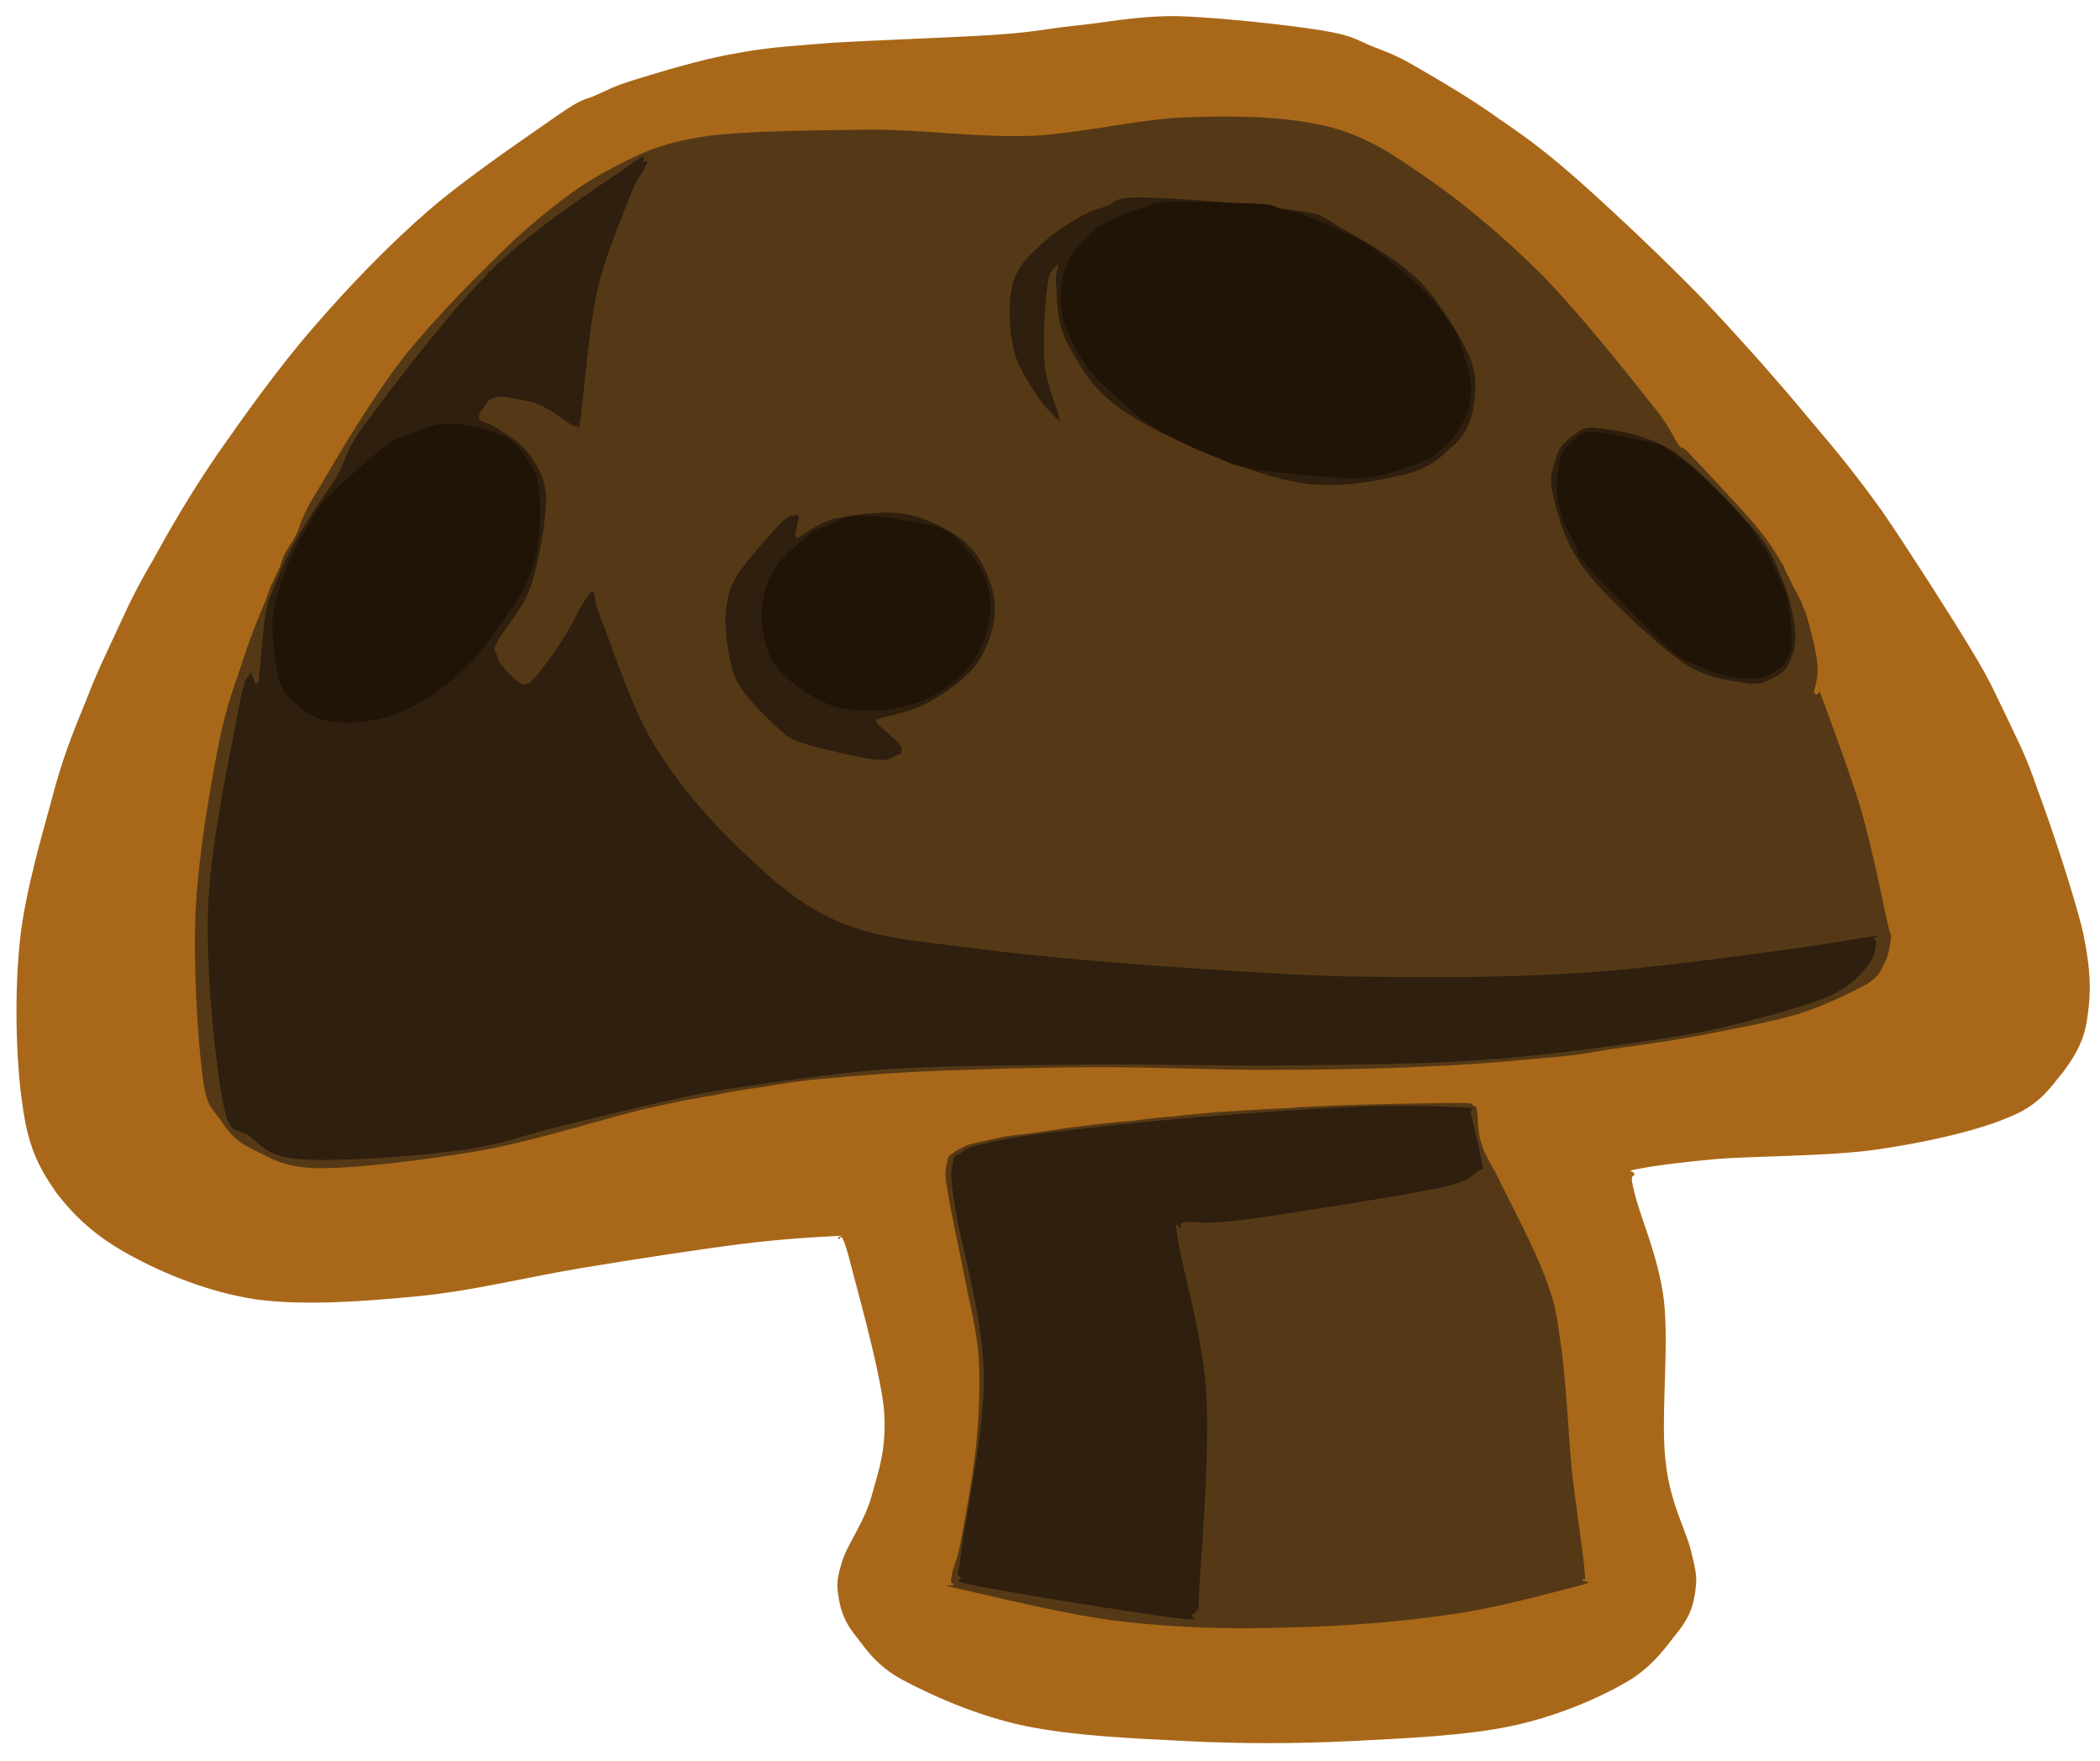
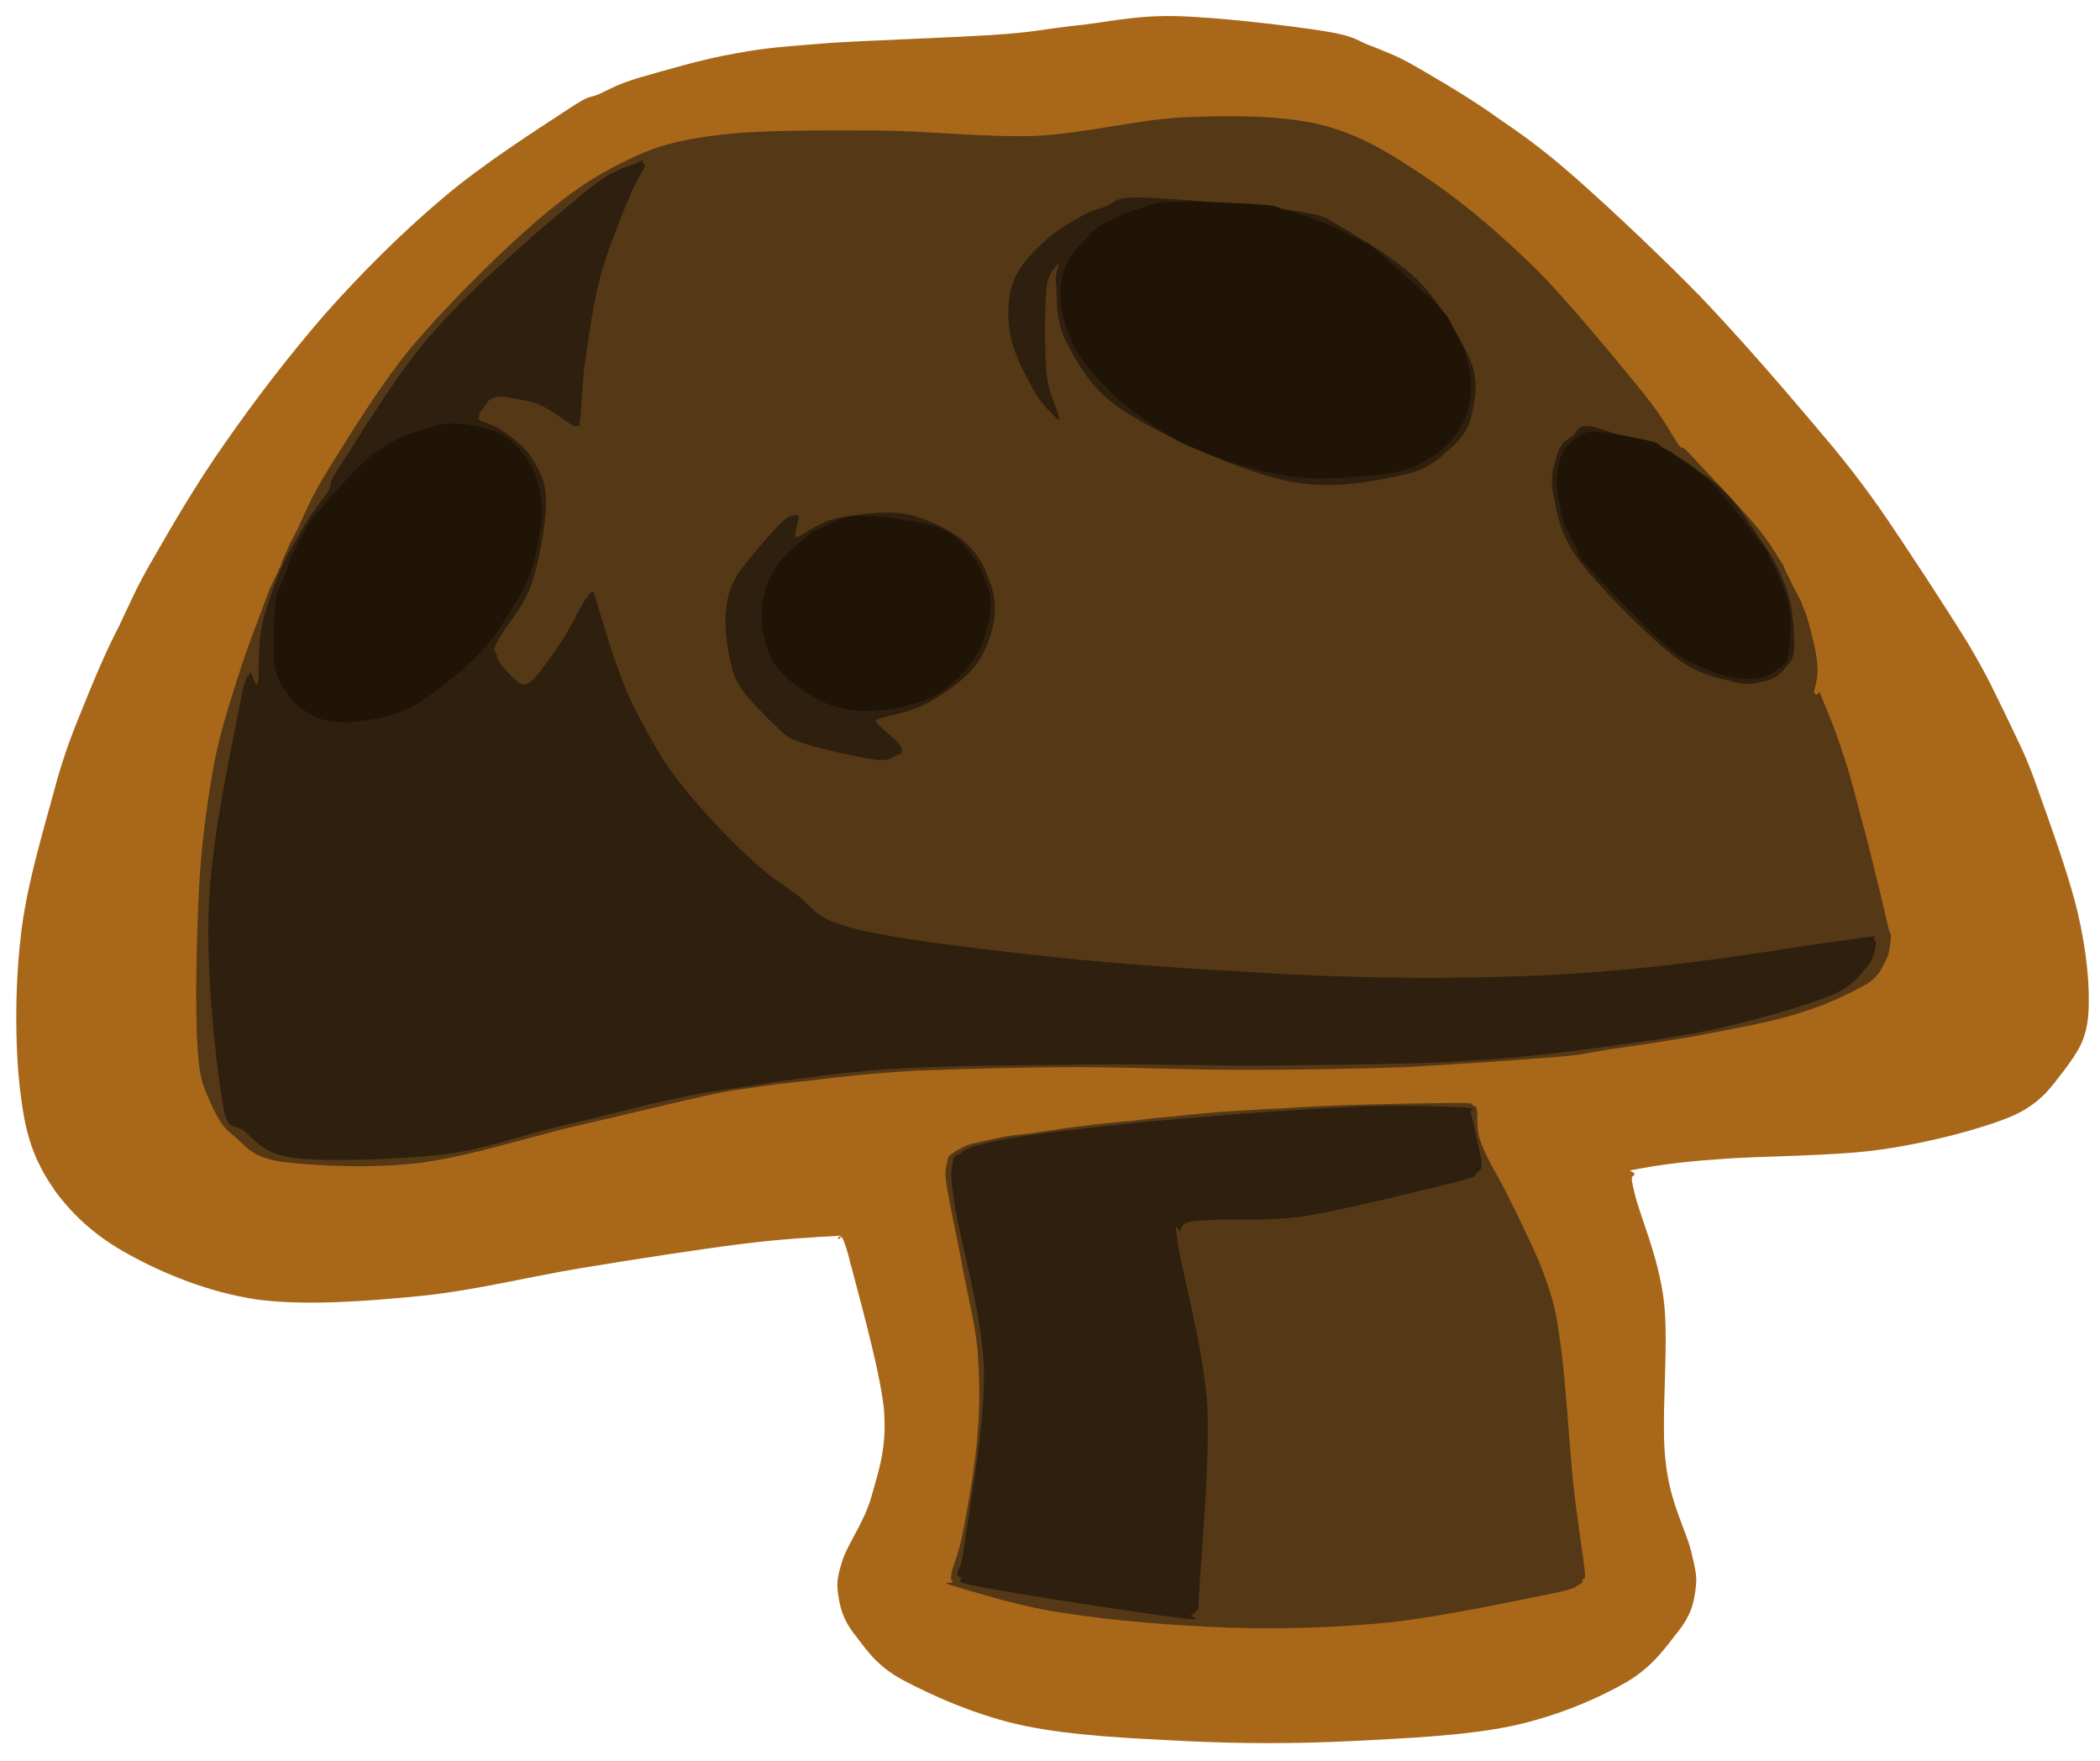
<svg xmlns="http://www.w3.org/2000/svg" viewBox="-1.3 3.6 23.5 19.7" width="23.5" height="19.7" role="img" aria-label="The glowcap mark">
-   <path fill="#a96819" fill-rule="evenodd" d="M11.85 3.78C11.38 3.78 11.04 3.86 10.7 3.89C10.36 3.93 10.27 3.96 9.82 3.99C9.37 4.02 8.47 4.05 7.99 4.08C7.51 4.12 7.28 4.13 6.92 4.2C6.56 4.26 6.07 4.41 5.81 4.49C5.55 4.57 5.52 4.6 5.38 4.66C5.23 4.73 5.26 4.67 4.94 4.89C4.63 5.11 3.94 5.57 3.49 5.96C3.03 6.36 2.6 6.81 2.21 7.26C1.81 7.72 1.42 8.27 1.12 8.7C0.82 9.14 0.59 9.54 0.41 9.87C0.22 10.19 0.13 10.39 0.01 10.65C-0.11 10.91 -0.22 11.13 -0.33 11.42C-0.45 11.72 -0.55 11.94 -0.68 12.39C-0.8 12.85 -1.02 13.55 -1.08 14.15C-1.14 14.74 -1.12 15.48 -1.05 15.95C-0.99 16.41 -0.88 16.64 -0.68 16.93C-0.47 17.21 -0.22 17.44 0.15 17.64C0.53 17.85 1.04 18.06 1.58 18.14C2.12 18.21 2.79 18.16 3.4 18.1C4 18.04 4.59 17.89 5.19 17.79C5.79 17.69 6.51 17.58 6.98 17.52C7.45 17.46 7.85 17.44 8.03 17.43C8.21 17.42 8.06 17.42 8.08 17.46C8.11 17.49 8.1 17.32 8.19 17.63C8.27 17.95 8.54 18.89 8.59 19.35C8.63 19.8 8.53 20.06 8.45 20.35C8.37 20.63 8.19 20.87 8.13 21.05C8.07 21.24 8.06 21.31 8.08 21.44C8.1 21.58 8.13 21.71 8.25 21.87C8.38 22.03 8.49 22.23 8.81 22.4C9.13 22.57 9.64 22.8 10.17 22.91C10.7 23.02 11.37 23.05 11.98 23.08C12.58 23.11 13.2 23.11 13.81 23.08C14.41 23.05 15.1 23.02 15.62 22.91C16.13 22.8 16.59 22.6 16.9 22.42C17.21 22.24 17.36 22 17.49 21.84C17.62 21.67 17.65 21.55 17.67 21.41C17.69 21.27 17.69 21.22 17.63 20.98C17.58 20.74 17.39 20.43 17.34 19.96C17.28 19.49 17.38 18.66 17.32 18.15C17.26 17.65 17.04 17.18 16.99 16.94C16.93 16.71 16.98 16.78 16.99 16.74C16.99 16.69 16.87 16.71 17.02 16.68C17.17 16.65 17.44 16.61 17.88 16.57C18.33 16.53 19.16 16.54 19.71 16.46C20.26 16.38 20.83 16.25 21.18 16.1C21.53 15.96 21.64 15.77 21.79 15.59C21.93 15.4 22.03 15.23 22.06 14.97C22.1 14.71 22.1 14.46 22.01 14.03C21.91 13.61 21.65 12.83 21.5 12.43C21.36 12.02 21.27 11.87 21.15 11.61C21.02 11.35 20.99 11.25 20.76 10.87C20.53 10.49 20.07 9.77 19.77 9.33C19.46 8.9 19.28 8.68 18.94 8.28C18.61 7.88 18.15 7.36 17.73 6.92C17.31 6.49 16.78 5.99 16.41 5.66C16.04 5.33 15.8 5.15 15.49 4.94C15.19 4.72 14.81 4.5 14.57 4.36C14.33 4.22 14.24 4.19 14.06 4.12C13.88 4.05 13.86 4 13.49 3.94C13.12 3.88 12.31 3.79 11.85 3.78Z" />
-   <path fill="#553916" fill-rule="evenodd" d="M12.04 4.91C11.48 4.92 10.84 5.09 10.24 5.12C9.64 5.14 9.04 5.05 8.44 5.05C7.83 5.06 7.11 5.06 6.63 5.12C6.15 5.19 5.93 5.28 5.57 5.47C5.21 5.65 4.87 5.91 4.48 6.26C4.1 6.62 3.6 7.12 3.23 7.58C2.86 8.05 2.47 8.72 2.27 9.06C2.06 9.39 2.07 9.47 2.01 9.59C1.94 9.72 1.91 9.74 1.88 9.81C1.85 9.87 1.84 9.93 1.82 9.97C1.8 10.02 1.78 10.04 1.76 10.1C1.73 10.15 1.73 10.15 1.68 10.3C1.62 10.44 1.51 10.7 1.42 10.98C1.33 11.26 1.23 11.49 1.14 11.96C1.05 12.42 0.92 13.17 0.89 13.77C0.86 14.37 0.91 15.19 0.96 15.58C1 15.97 1.06 15.98 1.16 16.12C1.26 16.27 1.34 16.37 1.53 16.46C1.72 16.55 1.87 16.67 2.3 16.67C2.73 16.67 3.51 16.57 4.1 16.47C4.69 16.36 5.42 16.13 5.86 16.02C6.29 15.92 6.48 15.89 6.71 15.85C6.94 15.8 7.04 15.79 7.24 15.76C7.44 15.73 7.57 15.7 7.9 15.67C8.23 15.64 8.69 15.6 9.21 15.58C9.73 15.56 10.43 15.54 11.04 15.54C11.65 15.54 12.26 15.57 12.87 15.57C13.48 15.57 14.16 15.56 14.7 15.53C15.23 15.51 15.72 15.46 16.06 15.43C16.39 15.4 16.42 15.39 16.71 15.34C17 15.3 17.45 15.24 17.8 15.17C18.16 15.1 18.54 15.03 18.84 14.94C19.14 14.84 19.43 14.7 19.59 14.61C19.75 14.51 19.75 14.44 19.8 14.35C19.84 14.27 19.85 14.17 19.86 14.1C19.86 14.02 19.88 14.16 19.82 13.92C19.77 13.69 19.65 13.09 19.53 12.67C19.4 12.24 19.16 11.6 19.08 11.38C19 11.16 19.07 11.35 19.06 11.35C19.05 11.35 19.04 11.36 19.03 11.37C19.03 11.37 19.02 11.37 19.02 11.37C19.02 11.37 19.01 11.36 19.01 11.36C19.01 11.35 19 11.38 19 11.34C19.01 11.29 19.04 11.2 19.04 11.1C19.04 11 19.01 10.83 18.98 10.73C18.96 10.62 18.93 10.54 18.91 10.47C18.89 10.41 18.87 10.38 18.86 10.34C18.84 10.3 18.83 10.28 18.81 10.24C18.79 10.21 18.78 10.18 18.76 10.15C18.75 10.12 18.73 10.09 18.72 10.06C18.7 10.03 18.68 9.99 18.67 9.96C18.65 9.93 18.68 9.95 18.62 9.87C18.57 9.79 18.5 9.66 18.33 9.46C18.16 9.26 17.75 8.83 17.61 8.68C17.47 8.53 17.56 8.68 17.48 8.57C17.41 8.47 17.4 8.38 17.14 8.07C16.89 7.75 16.36 7.09 15.96 6.68C15.55 6.27 15.11 5.9 14.71 5.62C14.32 5.35 14.03 5.14 13.58 5.02C13.14 4.91 12.59 4.89 12.04 4.91ZM13.91 15.96C13.58 15.97 13.32 15.98 13.06 16C12.8 16.01 12.56 16.03 12.35 16.04C12.15 16.06 12 16.07 11.84 16.09C11.68 16.1 11.52 16.12 11.37 16.14C11.22 16.15 11.08 16.17 10.95 16.18C10.82 16.2 10.69 16.21 10.57 16.23C10.46 16.25 10.35 16.26 10.24 16.28C10.14 16.29 10.04 16.3 9.92 16.32C9.8 16.35 9.63 16.38 9.53 16.41C9.44 16.45 9.39 16.48 9.35 16.51C9.31 16.54 9.31 16.54 9.3 16.6C9.29 16.66 9.26 16.68 9.3 16.9C9.33 17.11 9.43 17.56 9.49 17.87C9.55 18.18 9.62 18.44 9.65 18.75C9.67 19.05 9.66 19.36 9.63 19.7C9.6 20.04 9.51 20.54 9.46 20.8C9.42 21.05 9.36 21.14 9.35 21.23C9.33 21.32 9.35 21.3 9.37 21.33C9.39 21.35 9.14 21.31 9.45 21.38C9.77 21.45 10.64 21.67 11.24 21.74C11.84 21.81 12.45 21.83 13.05 21.81C13.66 21.8 14.34 21.75 14.88 21.67C15.43 21.6 16.09 21.41 16.34 21.35C16.6 21.28 16.4 21.31 16.41 21.27C16.43 21.24 16.45 21.35 16.43 21.14C16.41 20.94 16.34 20.48 16.29 20.06C16.25 19.63 16.22 18.96 16.16 18.6C16.11 18.23 16.09 18.15 15.98 17.86C15.87 17.57 15.63 17.11 15.51 16.87C15.4 16.63 15.32 16.54 15.28 16.4C15.23 16.26 15.24 16.1 15.23 16.03C15.22 15.96 15.22 15.99 15.19 15.97C15.15 15.96 15.24 15.94 15.02 15.94C14.81 15.94 14.24 15.95 13.91 15.96Z" />
-   <path fill="#2e1f0e" fill-rule="evenodd" d="M5.9 5.41C5.87 5.41 6.01 5.26 5.74 5.45C5.46 5.65 4.73 6.11 4.24 6.58C3.76 7.05 3.13 7.88 2.84 8.27C2.54 8.66 2.57 8.76 2.47 8.93C2.36 9.11 2.29 9.18 2.21 9.32C2.12 9.46 2.01 9.63 1.95 9.76C1.88 9.89 1.85 9.96 1.8 10.08C1.76 10.2 1.7 10.29 1.67 10.47C1.64 10.65 1.62 11.02 1.6 11.15C1.59 11.28 1.58 11.23 1.57 11.25C1.57 11.27 1.57 11.25 1.57 11.25C1.56 11.25 1.56 11.26 1.55 11.23C1.54 11.21 1.52 11.15 1.51 11.13C1.5 11.11 1.53 11.06 1.5 11.13C1.48 11.2 1.45 11.1 1.37 11.53C1.29 11.97 1.06 13 1.03 13.73C1 14.46 1.11 15.48 1.19 15.91C1.27 16.34 1.34 16.2 1.49 16.31C1.64 16.42 1.68 16.54 2.07 16.57C2.46 16.6 3.35 16.54 3.84 16.47C4.32 16.41 4.59 16.29 4.97 16.2C5.35 16.11 5.78 16 6.1 15.93C6.43 15.86 6.51 15.83 6.93 15.77C7.36 15.71 7.99 15.61 8.65 15.56C9.3 15.52 10.12 15.52 10.85 15.51C11.59 15.5 12.32 15.53 13.05 15.52C13.79 15.51 14.58 15.51 15.25 15.46C15.93 15.42 16.61 15.32 17.1 15.25C17.59 15.18 17.85 15.13 18.2 15.04C18.55 14.95 18.96 14.84 19.2 14.73C19.43 14.62 19.53 14.49 19.61 14.39C19.69 14.3 19.68 14.22 19.69 14.17C19.7 14.12 19.68 14.12 19.67 14.1C19.66 14.09 19.81 14.06 19.64 14.08C19.47 14.1 19.18 14.16 18.65 14.23C18.12 14.3 17.2 14.43 16.46 14.48C15.72 14.53 14.97 14.54 14.23 14.53C13.48 14.53 12.74 14.48 11.99 14.43C11.25 14.38 10.41 14.31 9.76 14.23C9.12 14.14 8.59 14.12 8.13 13.93C7.67 13.75 7.34 13.44 6.99 13.11C6.64 12.78 6.29 12.37 6.03 11.95C5.78 11.54 5.57 10.9 5.46 10.61C5.34 10.33 5.37 10.31 5.35 10.25C5.33 10.18 5.33 10.23 5.32 10.23C5.32 10.23 5.32 10.21 5.3 10.24C5.28 10.27 5.25 10.3 5.2 10.39C5.15 10.48 5.07 10.65 4.98 10.78C4.89 10.92 4.75 11.11 4.68 11.19C4.61 11.26 4.62 11.24 4.59 11.25C4.56 11.26 4.56 11.27 4.52 11.24C4.47 11.21 4.38 11.13 4.34 11.07C4.29 11.02 4.27 10.98 4.26 10.93C4.25 10.88 4.2 10.9 4.27 10.77C4.33 10.65 4.55 10.42 4.64 10.16C4.73 9.89 4.81 9.44 4.81 9.19C4.81 8.95 4.71 8.81 4.62 8.68C4.53 8.55 4.37 8.47 4.28 8.4C4.19 8.34 4.12 8.33 4.08 8.31C4.05 8.28 4.06 8.29 4.06 8.27C4.06 8.26 4.06 8.24 4.07 8.22C4.09 8.19 4.12 8.15 4.14 8.12C4.16 8.1 4.16 8.08 4.2 8.06C4.24 8.05 4.26 8.03 4.35 8.04C4.45 8.06 4.63 8.08 4.74 8.13C4.86 8.18 5 8.29 5.06 8.33C5.13 8.37 5.11 8.36 5.13 8.37C5.15 8.37 5.15 8.38 5.16 8.36C5.17 8.35 5.16 8.52 5.2 8.27C5.23 8.03 5.29 7.28 5.38 6.87C5.47 6.46 5.65 6.06 5.74 5.82C5.83 5.59 5.9 5.52 5.93 5.45C5.96 5.38 5.93 5.41 5.9 5.41ZM13.92 15.98C13.4 16 12.57 16.06 11.98 16.11C11.39 16.16 10.76 16.23 10.38 16.28C10 16.33 9.85 16.36 9.7 16.4C9.54 16.43 9.49 16.47 9.44 16.51C9.38 16.54 9.37 16.52 9.36 16.62C9.35 16.71 9.32 16.66 9.38 17.05C9.43 17.45 9.7 18.31 9.71 18.97C9.72 19.63 9.49 20.64 9.45 21.01C9.4 21.38 9.42 21.14 9.42 21.18C9.42 21.22 9.41 21.22 9.45 21.25C9.49 21.28 9.27 21.28 9.67 21.35C10.06 21.43 11.44 21.65 11.84 21.7C12.23 21.75 11.99 21.68 12.03 21.67C12.07 21.65 12.08 21.65 12.09 21.61C12.11 21.57 12.1 21.81 12.12 21.4C12.14 21 12.24 19.86 12.2 19.2C12.16 18.55 11.93 17.78 11.88 17.47C11.83 17.16 11.9 17.37 11.92 17.34C11.93 17.31 11.87 17.29 11.98 17.27C12.09 17.26 12.12 17.31 12.59 17.25C13.05 17.19 14.31 16.99 14.76 16.9C15.2 16.81 15.16 16.74 15.25 16.7C15.34 16.65 15.29 16.67 15.28 16.62C15.28 16.57 15.26 16.49 15.24 16.39C15.21 16.3 15.18 16.13 15.16 16.06C15.13 15.99 15.29 16.01 15.08 15.99C14.88 15.98 14.44 15.96 13.92 15.98ZM11.48 5.81C11.13 5.8 11.19 5.88 11.07 5.91C10.96 5.95 10.92 5.95 10.8 6.02C10.69 6.08 10.52 6.18 10.39 6.3C10.26 6.42 10.1 6.55 10.04 6.75C9.98 6.94 9.99 7.28 10.04 7.49C10.08 7.7 10.22 7.89 10.3 8.02C10.38 8.15 10.48 8.23 10.52 8.28C10.56 8.32 10.54 8.28 10.54 8.28C10.55 8.28 10.58 8.36 10.55 8.26C10.53 8.16 10.42 7.93 10.39 7.69C10.37 7.45 10.39 6.99 10.42 6.8C10.44 6.61 10.51 6.6 10.53 6.56C10.55 6.52 10.54 6.56 10.54 6.56C10.54 6.56 10.55 6.53 10.54 6.57C10.54 6.61 10.5 6.65 10.52 6.8C10.53 6.95 10.52 7.23 10.66 7.47C10.8 7.72 10.95 8.01 11.37 8.26C11.78 8.52 12.62 8.87 13.13 8.98C13.64 9.09 14.1 8.98 14.41 8.91C14.72 8.84 14.86 8.68 14.99 8.56C15.12 8.43 15.16 8.31 15.19 8.15C15.21 7.99 15.24 7.82 15.14 7.58C15.04 7.35 14.81 6.98 14.58 6.74C14.34 6.5 13.95 6.29 13.71 6.15C13.48 6.02 13.54 6 13.17 5.95C12.79 5.89 11.83 5.81 11.48 5.81ZM7.62 9.37C7.62 9.36 7.64 9.35 7.61 9.36C7.58 9.38 7.55 9.34 7.44 9.45C7.33 9.56 7.06 9.87 6.95 10.03C6.85 10.2 6.84 10.3 6.82 10.46C6.81 10.63 6.84 10.88 6.88 11.02C6.91 11.17 6.94 11.22 7.02 11.34C7.11 11.46 7.3 11.65 7.41 11.75C7.52 11.85 7.52 11.86 7.7 11.92C7.89 11.98 8.33 12.08 8.5 12.1C8.68 12.12 8.71 12.05 8.76 12.04C8.81 12.03 8.78 12.02 8.78 12.01C8.79 12 8.8 11.99 8.79 11.97C8.78 11.95 8.77 11.93 8.73 11.89C8.68 11.84 8.56 11.74 8.52 11.7C8.49 11.66 8.52 11.68 8.52 11.67C8.52 11.66 8.45 11.67 8.54 11.64C8.63 11.61 8.88 11.57 9.05 11.48C9.23 11.39 9.46 11.23 9.59 11.08C9.72 10.92 9.79 10.73 9.82 10.56C9.85 10.4 9.83 10.24 9.77 10.09C9.72 9.94 9.63 9.77 9.47 9.64C9.31 9.52 9.06 9.39 8.83 9.35C8.59 9.31 8.25 9.36 8.05 9.4C7.86 9.45 7.71 9.57 7.64 9.61C7.56 9.64 7.62 9.61 7.61 9.6C7.6 9.6 7.6 9.6 7.6 9.58C7.6 9.56 7.61 9.52 7.62 9.49C7.62 9.45 7.64 9.41 7.64 9.39C7.64 9.37 7.63 9.37 7.62 9.37ZM16.58 8.39C16.4 8.36 16.36 8.44 16.28 8.49C16.21 8.55 16.15 8.6 16.12 8.7C16.09 8.81 16.02 8.93 16.08 9.14C16.13 9.36 16.21 9.68 16.44 9.98C16.68 10.29 17.21 10.78 17.5 10.99C17.8 11.2 18.05 11.21 18.22 11.24C18.4 11.27 18.47 11.22 18.55 11.18C18.63 11.14 18.68 11.1 18.72 11.02C18.76 10.93 18.8 10.84 18.79 10.68C18.78 10.52 18.72 10.25 18.63 10.05C18.55 9.85 18.5 9.72 18.3 9.49C18.1 9.26 17.7 8.83 17.41 8.64C17.12 8.46 16.77 8.41 16.58 8.39Z" />
-   <path fill="#1f1406" fill-rule="evenodd" d="M11.81 5.86C11.59 5.86 11.6 5.89 11.5 5.92C11.39 5.95 11.26 6 11.16 6.05C11.07 6.09 11.01 6.12 10.93 6.19C10.85 6.27 10.73 6.38 10.67 6.49C10.61 6.6 10.58 6.72 10.57 6.85C10.56 6.98 10.58 7.12 10.63 7.27C10.69 7.42 10.77 7.59 10.9 7.75C11.03 7.91 11.28 8.12 11.43 8.25C11.58 8.37 11.66 8.41 11.8 8.48C11.94 8.56 12.09 8.63 12.25 8.69C12.41 8.75 12.47 8.81 12.75 8.85C13.02 8.89 13.59 8.95 13.89 8.95C14.18 8.94 14.37 8.85 14.53 8.8C14.69 8.74 14.76 8.69 14.85 8.61C14.95 8.52 15.04 8.4 15.09 8.29C15.14 8.17 15.17 8.07 15.16 7.92C15.15 7.77 15.07 7.52 15.03 7.41C14.99 7.29 15 7.32 14.93 7.23C14.87 7.13 14.77 6.98 14.62 6.84C14.48 6.7 14.18 6.46 14.06 6.37C13.94 6.28 13.96 6.31 13.91 6.28C13.86 6.26 13.82 6.24 13.76 6.21C13.7 6.18 13.65 6.15 13.57 6.12C13.49 6.08 13.35 6.03 13.27 6C13.18 5.97 13.13 5.96 13.04 5.94C12.96 5.92 12.99 5.89 12.78 5.88C12.57 5.87 12.02 5.85 11.81 5.86ZM3.74 8.34C3.55 8.33 3.36 8.43 3.23 8.48C3.11 8.52 3.13 8.5 2.99 8.61C2.85 8.72 2.51 9.01 2.37 9.16C2.23 9.31 2.2 9.41 2.14 9.49C2.09 9.58 2.07 9.6 2.04 9.67C2.01 9.74 1.97 9.8 1.93 9.89C1.9 9.98 1.85 10.08 1.82 10.2C1.79 10.31 1.75 10.42 1.75 10.58C1.75 10.75 1.78 11.05 1.82 11.2C1.87 11.35 1.93 11.4 2.01 11.47C2.09 11.55 2.18 11.61 2.3 11.65C2.43 11.68 2.61 11.7 2.78 11.67C2.94 11.65 3.12 11.61 3.31 11.51C3.5 11.41 3.73 11.25 3.91 11.07C4.09 10.9 4.29 10.6 4.4 10.44C4.51 10.29 4.52 10.28 4.58 10.15C4.63 10.02 4.7 9.87 4.72 9.69C4.75 9.51 4.75 9.23 4.73 9.07C4.72 8.92 4.68 8.87 4.62 8.77C4.56 8.67 4.49 8.56 4.35 8.49C4.2 8.41 3.93 8.34 3.74 8.34ZM16.54 8.43C16.39 8.43 16.38 8.48 16.31 8.52C16.25 8.57 16.21 8.61 16.17 8.7C16.14 8.8 16.12 8.96 16.12 9.08C16.13 9.21 16.17 9.33 16.2 9.44C16.24 9.54 16.29 9.63 16.34 9.72C16.38 9.81 16.31 9.77 16.48 9.95C16.65 10.14 17.13 10.64 17.34 10.82C17.54 11.01 17.59 11 17.71 11.05C17.83 11.11 17.95 11.15 18.06 11.17C18.17 11.19 18.29 11.2 18.37 11.19C18.46 11.18 18.52 11.14 18.57 11.11C18.63 11.07 18.66 11.05 18.69 10.99C18.72 10.93 18.75 10.89 18.75 10.77C18.75 10.66 18.73 10.43 18.7 10.3C18.67 10.16 18.6 10.05 18.56 9.97C18.52 9.88 18.53 9.88 18.47 9.78C18.41 9.69 18.34 9.55 18.2 9.4C18.07 9.24 17.8 8.98 17.67 8.86C17.53 8.74 17.47 8.71 17.4 8.66C17.32 8.61 17.36 8.6 17.22 8.56C17.07 8.53 16.69 8.44 16.54 8.43ZM8.34 9.37C8.13 9.37 8.04 9.45 7.94 9.49C7.84 9.52 7.83 9.52 7.73 9.6C7.64 9.68 7.46 9.82 7.38 9.95C7.3 10.07 7.25 10.21 7.23 10.36C7.21 10.5 7.23 10.68 7.27 10.81C7.31 10.95 7.36 11.05 7.48 11.16C7.6 11.28 7.83 11.43 8 11.49C8.17 11.55 8.34 11.55 8.51 11.55C8.68 11.54 8.87 11.5 9.02 11.44C9.17 11.38 9.31 11.29 9.42 11.19C9.53 11.09 9.62 10.97 9.68 10.84C9.74 10.71 9.77 10.56 9.78 10.44C9.79 10.31 9.77 10.2 9.73 10.09C9.69 9.98 9.62 9.86 9.53 9.77C9.45 9.67 9.39 9.57 9.2 9.5C9 9.44 8.55 9.37 8.34 9.37Z" />
+   <path fill="#a96819" fill-rule="evenodd" d="M11.85 3.78C11.37 3.77 11.04 3.86 10.7 3.89C10.36 3.93 10.27 3.96 9.82 3.99C9.37 4.02 8.47 4.05 7.99 4.08C7.51 4.12 7.28 4.13 6.92 4.2C6.56 4.26 6.1 4.4 5.85 4.47C5.59 4.55 5.54 4.59 5.41 4.65C5.27 4.71 5.33 4.64 5.03 4.84C4.74 5.03 4.08 5.45 3.64 5.83C3.19 6.21 2.74 6.66 2.34 7.11C1.94 7.57 1.55 8.08 1.23 8.54C0.91 8.99 0.62 9.49 0.42 9.84C0.22 10.18 0.15 10.36 0.03 10.61C-0.1 10.86 -0.19 11.07 -0.31 11.36C-0.42 11.64 -0.53 11.87 -0.66 12.32C-0.78 12.78 -1.01 13.5 -1.07 14.1C-1.14 14.7 -1.13 15.44 -1.06 15.91C-1 16.38 -0.88 16.64 -0.68 16.93C-0.47 17.21 -0.22 17.44 0.15 17.64C0.53 17.85 1.04 18.06 1.58 18.14C2.12 18.21 2.79 18.16 3.4 18.1C4 18.04 4.59 17.89 5.19 17.79C5.79 17.69 6.51 17.58 6.98 17.52C7.45 17.46 7.85 17.44 8.03 17.43C8.21 17.42 8.06 17.42 8.08 17.46C8.11 17.49 8.1 17.32 8.19 17.63C8.27 17.95 8.54 18.89 8.59 19.35C8.63 19.8 8.53 20.06 8.45 20.35C8.37 20.63 8.19 20.87 8.13 21.05C8.07 21.24 8.06 21.31 8.08 21.44C8.1 21.58 8.13 21.71 8.25 21.87C8.38 22.03 8.49 22.23 8.81 22.4C9.13 22.57 9.64 22.8 10.17 22.91C10.7 23.02 11.37 23.05 11.98 23.08C12.58 23.11 13.2 23.11 13.81 23.08C14.41 23.05 15.1 23.02 15.62 22.91C16.13 22.8 16.59 22.6 16.9 22.42C17.21 22.24 17.36 22 17.49 21.84C17.62 21.67 17.65 21.55 17.67 21.41C17.69 21.27 17.69 21.22 17.63 20.98C17.58 20.74 17.39 20.43 17.34 19.96C17.28 19.49 17.38 18.66 17.32 18.16C17.26 17.65 17.04 17.18 16.99 16.94C16.93 16.71 16.98 16.78 16.99 16.74C16.99 16.69 16.86 16.71 17.02 16.68C17.18 16.65 17.47 16.6 17.93 16.57C18.39 16.53 19.21 16.54 19.76 16.46C20.31 16.38 20.87 16.23 21.21 16.09C21.55 15.94 21.66 15.75 21.81 15.56C21.95 15.37 22.05 15.23 22.07 14.94C22.09 14.64 22.05 14.23 21.95 13.81C21.85 13.38 21.62 12.76 21.49 12.39C21.36 12.02 21.27 11.87 21.15 11.61C21.02 11.35 20.96 11.2 20.73 10.81C20.49 10.42 20.02 9.7 19.73 9.28C19.43 8.86 19.28 8.68 18.94 8.28C18.61 7.89 18.15 7.36 17.73 6.92C17.31 6.49 16.78 5.99 16.41 5.66C16.04 5.33 15.8 5.15 15.49 4.94C15.19 4.72 14.81 4.5 14.57 4.36C14.33 4.22 14.23 4.19 14.06 4.12C13.88 4.06 13.9 4.01 13.53 3.95C13.16 3.89 12.32 3.79 11.85 3.78Z" />
+   <path fill="#553916" fill-rule="evenodd" d="M11.99 4.91C11.45 4.93 10.88 5.09 10.29 5.12C9.7 5.14 9.07 5.06 8.47 5.06C7.87 5.06 7.15 5.05 6.67 5.12C6.2 5.18 5.95 5.27 5.6 5.45C5.25 5.63 4.95 5.85 4.56 6.2C4.18 6.54 3.66 7.06 3.29 7.5C2.93 7.94 2.59 8.51 2.38 8.84C2.17 9.18 2.1 9.37 2.03 9.52C1.95 9.67 1.94 9.68 1.92 9.74C1.89 9.8 1.88 9.83 1.86 9.87C1.85 9.91 1.84 9.94 1.82 9.97C1.81 10.01 1.79 10.03 1.76 10.1C1.73 10.16 1.71 10.2 1.65 10.37C1.59 10.54 1.47 10.83 1.38 11.12C1.29 11.41 1.18 11.72 1.1 12.12C1.03 12.51 0.96 12.96 0.93 13.49C0.9 14.02 0.88 14.89 0.91 15.3C0.93 15.72 1 15.8 1.07 15.97C1.15 16.14 1.2 16.22 1.33 16.32C1.46 16.43 1.52 16.55 1.86 16.6C2.2 16.64 2.84 16.68 3.4 16.61C3.95 16.54 4.66 16.31 5.18 16.19C5.71 16.07 6.23 15.94 6.55 15.87C6.87 15.8 6.9 15.8 7.11 15.77C7.31 15.74 7.47 15.72 7.77 15.69C8.07 15.65 8.43 15.61 8.93 15.58C9.43 15.56 10.15 15.54 10.76 15.54C11.37 15.54 11.98 15.57 12.59 15.57C13.2 15.57 13.84 15.56 14.41 15.54C14.99 15.51 15.67 15.46 16.06 15.43C16.44 15.4 16.41 15.39 16.71 15.34C17.01 15.3 17.48 15.23 17.84 15.16C18.2 15.09 18.59 15.02 18.88 14.92C19.17 14.83 19.43 14.7 19.59 14.61C19.74 14.51 19.75 14.44 19.8 14.35C19.85 14.27 19.85 14.16 19.86 14.09C19.86 14.02 19.86 14.1 19.82 13.93C19.78 13.75 19.69 13.38 19.61 13.06C19.52 12.73 19.41 12.27 19.31 11.99C19.22 11.71 19.11 11.47 19.07 11.36C19.03 11.25 19.07 11.35 19.06 11.35C19.05 11.35 19.04 11.36 19.03 11.37C19.03 11.37 19.02 11.37 19.02 11.37C19.02 11.37 19.01 11.36 19.01 11.36C19.01 11.35 19 11.38 19 11.34C19.01 11.29 19.04 11.2 19.04 11.1C19.04 11 19.01 10.83 18.98 10.73C18.96 10.62 18.93 10.54 18.91 10.47C18.89 10.41 18.87 10.38 18.86 10.34C18.84 10.3 18.83 10.28 18.81 10.24C18.79 10.21 18.78 10.18 18.76 10.15C18.75 10.12 18.73 10.09 18.72 10.06C18.7 10.03 18.68 9.99 18.67 9.96C18.65 9.93 18.68 9.95 18.62 9.87C18.57 9.79 18.5 9.66 18.33 9.46C18.16 9.26 17.75 8.83 17.61 8.68C17.47 8.53 17.57 8.68 17.48 8.57C17.4 8.46 17.36 8.34 17.1 8.01C16.84 7.69 16.3 7.03 15.91 6.63C15.51 6.24 15.13 5.91 14.74 5.64C14.34 5.37 14 5.14 13.54 5.01C13.09 4.89 12.54 4.89 11.99 4.91ZM13.91 15.96C13.58 15.97 13.32 15.98 13.06 16C12.8 16.01 12.56 16.03 12.35 16.04C12.15 16.06 12 16.07 11.84 16.09C11.68 16.1 11.52 16.12 11.37 16.14C11.22 16.15 11.08 16.17 10.95 16.18C10.82 16.2 10.69 16.21 10.57 16.23C10.46 16.25 10.35 16.26 10.24 16.28C10.14 16.29 10.04 16.3 9.92 16.32C9.8 16.35 9.63 16.38 9.53 16.41C9.44 16.45 9.39 16.48 9.35 16.51C9.31 16.54 9.31 16.54 9.3 16.6C9.29 16.66 9.26 16.69 9.3 16.9C9.33 17.1 9.43 17.53 9.48 17.83C9.54 18.14 9.61 18.41 9.64 18.71C9.66 19.01 9.67 19.29 9.64 19.63C9.62 19.96 9.53 20.46 9.48 20.72C9.43 20.98 9.37 21.1 9.35 21.19C9.33 21.29 9.35 21.27 9.36 21.3C9.36 21.32 9.18 21.29 9.39 21.35C9.6 21.41 10.12 21.58 10.63 21.65C11.14 21.73 11.84 21.79 12.45 21.81C13.05 21.83 13.67 21.81 14.27 21.75C14.88 21.68 15.71 21.5 16.06 21.43C16.41 21.36 16.31 21.35 16.37 21.33C16.43 21.3 16.4 21.3 16.41 21.27C16.42 21.24 16.45 21.33 16.43 21.14C16.41 20.96 16.34 20.55 16.3 20.14C16.26 19.73 16.22 19.06 16.17 18.69C16.12 18.32 16.1 18.2 16 17.92C15.91 17.65 15.73 17.3 15.61 17.05C15.49 16.8 15.34 16.57 15.28 16.4C15.21 16.23 15.24 16.1 15.23 16.03C15.22 15.96 15.22 15.99 15.19 15.97C15.15 15.96 15.24 15.94 15.02 15.94C14.81 15.94 14.24 15.95 13.91 15.96Z" />
+   <path fill="#2f1f0e" fill-rule="evenodd" d="M5.89 5.43C5.88 5.42 5.94 5.36 5.83 5.42C5.72 5.48 5.59 5.46 5.22 5.77C4.84 6.08 4.03 6.77 3.58 7.28C3.13 7.78 2.72 8.49 2.52 8.79C2.32 9.09 2.44 8.98 2.38 9.08C2.32 9.18 2.23 9.28 2.15 9.41C2.07 9.53 1.98 9.7 1.91 9.82C1.85 9.95 1.82 10.01 1.77 10.15C1.72 10.29 1.65 10.48 1.62 10.66C1.59 10.84 1.6 11.12 1.59 11.21C1.58 11.31 1.58 11.24 1.57 11.25C1.57 11.25 1.57 11.25 1.57 11.25C1.56 11.25 1.56 11.26 1.55 11.23C1.54 11.21 1.52 11.15 1.51 11.13C1.5 11.11 1.53 11.07 1.5 11.13C1.48 11.19 1.46 11.07 1.38 11.5C1.3 11.92 1.07 12.96 1.04 13.69C1 14.42 1.11 15.44 1.18 15.87C1.24 16.3 1.3 16.15 1.44 16.26C1.58 16.38 1.66 16.52 2.03 16.56C2.4 16.6 3.16 16.57 3.64 16.52C4.13 16.46 4.54 16.3 4.93 16.21C5.32 16.12 5.66 16.03 5.99 15.95C6.32 15.88 6.45 15.84 6.89 15.78C7.33 15.71 7.99 15.61 8.65 15.56C9.31 15.52 10.12 15.52 10.85 15.51C11.59 15.5 12.32 15.53 13.05 15.52C13.79 15.51 14.58 15.51 15.25 15.46C15.93 15.42 16.61 15.32 17.1 15.25C17.59 15.18 17.85 15.13 18.2 15.04C18.56 14.95 19 14.82 19.23 14.72C19.46 14.61 19.51 14.51 19.59 14.42C19.67 14.33 19.68 14.23 19.69 14.18C19.7 14.13 19.68 14.13 19.67 14.11C19.66 14.09 19.74 14.07 19.64 14.08C19.53 14.09 19.51 14.1 19.05 14.16C18.59 14.23 17.59 14.39 16.85 14.45C16.12 14.52 15.39 14.54 14.65 14.54C13.91 14.54 13.17 14.51 12.44 14.46C11.7 14.42 10.93 14.36 10.23 14.28C9.53 14.2 8.67 14.1 8.23 13.98C7.79 13.87 7.78 13.72 7.59 13.59C7.4 13.45 7.3 13.4 7.09 13.2C6.87 13 6.51 12.62 6.32 12.37C6.12 12.13 6.03 11.94 5.92 11.75C5.81 11.55 5.72 11.37 5.65 11.17C5.57 10.98 5.5 10.73 5.45 10.57C5.4 10.42 5.37 10.3 5.35 10.25C5.33 10.19 5.33 10.23 5.32 10.23C5.32 10.23 5.32 10.21 5.3 10.24C5.28 10.27 5.25 10.3 5.2 10.39C5.15 10.48 5.07 10.65 4.98 10.78C4.89 10.92 4.75 11.11 4.68 11.19C4.61 11.26 4.61 11.24 4.59 11.25C4.56 11.26 4.56 11.27 4.51 11.24C4.47 11.21 4.38 11.13 4.34 11.07C4.29 11.02 4.27 10.98 4.26 10.93C4.25 10.88 4.2 10.9 4.27 10.77C4.33 10.64 4.55 10.41 4.64 10.16C4.73 9.9 4.81 9.47 4.81 9.24C4.82 9 4.74 8.87 4.66 8.74C4.58 8.6 4.45 8.51 4.35 8.44C4.25 8.36 4.13 8.33 4.08 8.31C4.03 8.28 4.06 8.29 4.06 8.27C4.06 8.26 4.06 8.24 4.07 8.22C4.09 8.19 4.12 8.15 4.14 8.12C4.16 8.1 4.16 8.08 4.2 8.06C4.24 8.05 4.26 8.03 4.35 8.04C4.45 8.06 4.63 8.08 4.74 8.13C4.86 8.18 5 8.29 5.06 8.33C5.13 8.37 5.11 8.36 5.13 8.37C5.15 8.37 5.15 8.37 5.16 8.36C5.17 8.35 5.18 8.43 5.19 8.3C5.21 8.18 5.21 7.9 5.25 7.63C5.29 7.36 5.34 6.98 5.42 6.69C5.5 6.39 5.64 6.06 5.72 5.86C5.8 5.66 5.88 5.54 5.91 5.47C5.94 5.4 5.9 5.44 5.89 5.43ZM13.92 15.98C13.4 16 12.57 16.06 11.98 16.11C11.39 16.16 10.76 16.23 10.38 16.28C10 16.33 9.85 16.36 9.7 16.4C9.54 16.43 9.49 16.47 9.44 16.51C9.38 16.54 9.37 16.52 9.36 16.62C9.35 16.71 9.32 16.68 9.38 17.05C9.43 17.43 9.68 18.25 9.71 18.88C9.73 19.51 9.55 20.45 9.5 20.83C9.45 21.21 9.43 21.11 9.42 21.18C9.41 21.25 9.4 21.22 9.45 21.25C9.5 21.28 9.3 21.29 9.7 21.36C10.11 21.44 11.49 21.65 11.88 21.7C12.27 21.75 11.99 21.68 12.03 21.67C12.06 21.65 12.08 21.65 12.09 21.61C12.11 21.57 12.1 21.78 12.12 21.4C12.14 21.03 12.24 19.98 12.21 19.33C12.17 18.69 11.93 17.84 11.88 17.51C11.83 17.18 11.89 17.41 11.91 17.37C11.92 17.33 11.93 17.3 11.98 17.28C12.04 17.26 12.03 17.26 12.24 17.25C12.46 17.23 12.82 17.27 13.28 17.21C13.73 17.14 14.64 16.91 14.97 16.83C15.3 16.75 15.18 16.75 15.23 16.72C15.28 16.68 15.28 16.68 15.28 16.62C15.28 16.56 15.25 16.45 15.23 16.36C15.21 16.26 15.18 16.12 15.16 16.06C15.13 16 15.29 16.01 15.08 15.99C14.88 15.98 14.44 15.96 13.92 15.98ZM11.48 5.81C11.13 5.8 11.18 5.88 11.07 5.91C10.97 5.95 10.95 5.94 10.84 6C10.72 6.06 10.55 6.16 10.41 6.28C10.28 6.4 10.11 6.56 10.04 6.75C9.97 6.93 9.97 7.17 10.01 7.37C10.05 7.58 10.2 7.84 10.28 7.99C10.37 8.14 10.48 8.23 10.52 8.28C10.56 8.32 10.54 8.28 10.54 8.28C10.55 8.28 10.58 8.34 10.55 8.26C10.53 8.17 10.43 8 10.41 7.77C10.39 7.53 10.39 7.03 10.41 6.83C10.43 6.63 10.51 6.61 10.53 6.56C10.56 6.52 10.54 6.56 10.54 6.56C10.54 6.56 10.55 6.53 10.54 6.57C10.54 6.61 10.5 6.66 10.52 6.8C10.53 6.95 10.51 7.2 10.64 7.44C10.77 7.68 10.91 7.97 11.31 8.22C11.72 8.48 12.54 8.85 13.05 8.97C13.56 9.09 14.05 8.99 14.37 8.92C14.69 8.86 14.83 8.71 14.97 8.58C15.1 8.46 15.15 8.35 15.18 8.19C15.21 8.03 15.25 7.86 15.15 7.62C15.05 7.39 14.83 7.01 14.6 6.77C14.37 6.53 14.01 6.32 13.78 6.18C13.54 6.05 13.59 6.02 13.2 5.96C12.82 5.9 11.84 5.82 11.48 5.81ZM7.62 9.37C7.62 9.36 7.64 9.35 7.61 9.36C7.58 9.38 7.55 9.34 7.44 9.45C7.33 9.56 7.06 9.87 6.95 10.03C6.85 10.2 6.84 10.3 6.82 10.46C6.81 10.63 6.84 10.88 6.88 11.02C6.91 11.17 6.94 11.22 7.02 11.34C7.11 11.46 7.3 11.65 7.41 11.75C7.52 11.85 7.52 11.86 7.7 11.92C7.89 11.98 8.33 12.08 8.5 12.1C8.68 12.12 8.71 12.05 8.76 12.04C8.81 12.03 8.78 12.02 8.78 12.01C8.79 12 8.8 11.99 8.79 11.97C8.78 11.95 8.77 11.93 8.73 11.89C8.68 11.84 8.56 11.74 8.52 11.7C8.49 11.67 8.51 11.68 8.52 11.67C8.52 11.66 8.45 11.67 8.54 11.64C8.63 11.61 8.88 11.57 9.05 11.48C9.23 11.39 9.46 11.23 9.59 11.08C9.72 10.92 9.79 10.73 9.82 10.56C9.85 10.4 9.83 10.24 9.77 10.09C9.72 9.94 9.63 9.77 9.47 9.64C9.31 9.52 9.06 9.39 8.83 9.35C8.59 9.31 8.25 9.36 8.05 9.4C7.86 9.45 7.71 9.57 7.64 9.6C7.56 9.63 7.62 9.6 7.61 9.6C7.6 9.6 7.59 9.6 7.6 9.58C7.6 9.56 7.61 9.51 7.62 9.48C7.62 9.45 7.64 9.4 7.64 9.39C7.64 9.37 7.63 9.37 7.62 9.37ZM16.58 8.39C16.33 8.31 16.36 8.45 16.28 8.49C16.21 8.54 16.17 8.56 16.13 8.67C16.1 8.77 16.04 8.92 16.08 9.12C16.12 9.32 16.15 9.57 16.37 9.87C16.6 10.17 17.13 10.71 17.42 10.93C17.71 11.16 17.92 11.18 18.1 11.23C18.28 11.28 18.39 11.23 18.49 11.21C18.58 11.18 18.63 11.13 18.68 11.07C18.73 11.01 18.77 10.98 18.78 10.84C18.78 10.71 18.77 10.44 18.71 10.25C18.65 10.06 18.58 9.9 18.43 9.68C18.28 9.47 18.12 9.16 17.81 8.94C17.5 8.73 16.84 8.46 16.58 8.39Z" />
+   <path fill="#1f1406" fill-rule="evenodd" d="M11.81 5.86C11.58 5.87 11.57 5.9 11.46 5.93C11.36 5.96 11.25 6 11.16 6.05C11.07 6.09 11.01 6.12 10.93 6.19C10.85 6.27 10.73 6.39 10.67 6.49C10.61 6.59 10.58 6.69 10.57 6.81C10.56 6.93 10.57 7.06 10.61 7.19C10.65 7.33 10.7 7.46 10.8 7.61C10.91 7.76 11.07 7.94 11.23 8.08C11.38 8.21 11.57 8.34 11.71 8.43C11.85 8.52 11.91 8.55 12.05 8.61C12.2 8.67 12.38 8.75 12.6 8.81C12.82 8.87 13.1 8.94 13.38 8.95C13.67 8.96 14.1 8.92 14.33 8.88C14.56 8.83 14.65 8.76 14.78 8.67C14.9 8.58 15 8.47 15.06 8.35C15.13 8.23 15.16 8.08 15.16 7.95C15.17 7.82 15.13 7.68 15.1 7.57C15.07 7.46 15.02 7.38 14.97 7.29C14.92 7.19 14.93 7.16 14.78 7.01C14.63 6.86 14.22 6.5 14.09 6.39C13.95 6.27 14.02 6.34 13.97 6.32C13.93 6.29 13.87 6.26 13.82 6.24C13.77 6.21 13.75 6.2 13.67 6.16C13.58 6.12 13.4 6.05 13.3 6.01C13.2 5.98 13.16 5.97 13.08 5.95C13 5.93 13.03 5.9 12.82 5.89C12.6 5.87 12.03 5.85 11.81 5.86ZM3.74 8.34C3.58 8.34 3.38 8.43 3.26 8.46C3.15 8.5 3.13 8.52 3.05 8.57C2.96 8.63 2.88 8.66 2.75 8.79C2.61 8.92 2.35 9.22 2.24 9.35C2.13 9.48 2.13 9.51 2.09 9.58C2.05 9.65 2.02 9.7 1.98 9.79C1.94 9.89 1.88 10.04 1.85 10.13C1.81 10.22 1.8 10.2 1.78 10.35C1.77 10.5 1.75 10.85 1.77 11.02C1.79 11.2 1.86 11.28 1.93 11.38C1.99 11.47 2.05 11.52 2.14 11.57C2.24 11.63 2.35 11.68 2.51 11.68C2.66 11.69 2.91 11.65 3.08 11.6C3.25 11.55 3.34 11.5 3.51 11.38C3.68 11.26 3.94 11.05 4.09 10.88C4.25 10.72 4.35 10.53 4.44 10.39C4.53 10.24 4.58 10.18 4.63 10.02C4.69 9.86 4.75 9.58 4.76 9.4C4.77 9.22 4.74 9.06 4.7 8.93C4.65 8.8 4.58 8.7 4.5 8.61C4.42 8.53 4.35 8.47 4.23 8.42C4.1 8.38 3.9 8.33 3.74 8.34ZM16.54 8.43C16.4 8.43 16.38 8.48 16.31 8.52C16.25 8.57 16.21 8.62 16.17 8.7C16.14 8.79 16.12 8.91 16.12 9.04C16.13 9.16 16.17 9.32 16.2 9.44C16.24 9.55 16.29 9.63 16.34 9.72C16.38 9.81 16.31 9.77 16.48 9.95C16.65 10.14 17.12 10.63 17.34 10.82C17.56 11.01 17.65 11.02 17.78 11.08C17.91 11.14 18.03 11.17 18.14 11.19C18.24 11.2 18.33 11.2 18.41 11.18C18.49 11.16 18.57 11.11 18.62 11.07C18.68 11.02 18.7 11.03 18.71 10.93C18.73 10.82 18.75 10.59 18.73 10.45C18.72 10.31 18.65 10.16 18.61 10.06C18.57 9.96 18.53 9.91 18.5 9.84C18.47 9.78 18.51 9.81 18.4 9.67C18.29 9.53 18.01 9.16 17.85 9C17.69 8.84 17.55 8.76 17.46 8.7C17.37 8.63 17.36 8.64 17.31 8.61C17.26 8.58 17.28 8.56 17.15 8.53C17.02 8.5 16.68 8.43 16.54 8.43ZM8.34 9.37C8.12 9.37 8.01 9.46 7.91 9.5C7.81 9.54 7.82 9.53 7.73 9.6C7.64 9.68 7.46 9.82 7.38 9.95C7.3 10.07 7.25 10.21 7.23 10.36C7.21 10.5 7.23 10.67 7.27 10.81C7.32 10.94 7.36 11.05 7.48 11.16C7.6 11.28 7.83 11.43 8 11.49C8.17 11.55 8.34 11.56 8.51 11.55C8.68 11.54 8.87 11.5 9.02 11.44C9.17 11.39 9.29 11.31 9.39 11.21C9.5 11.12 9.6 10.99 9.66 10.87C9.72 10.75 9.76 10.59 9.78 10.48C9.79 10.36 9.79 10.27 9.75 10.16C9.71 10.04 9.65 9.9 9.56 9.79C9.46 9.68 9.4 9.57 9.2 9.5C8.99 9.43 8.55 9.37 8.34 9.37Z" />
</svg>
